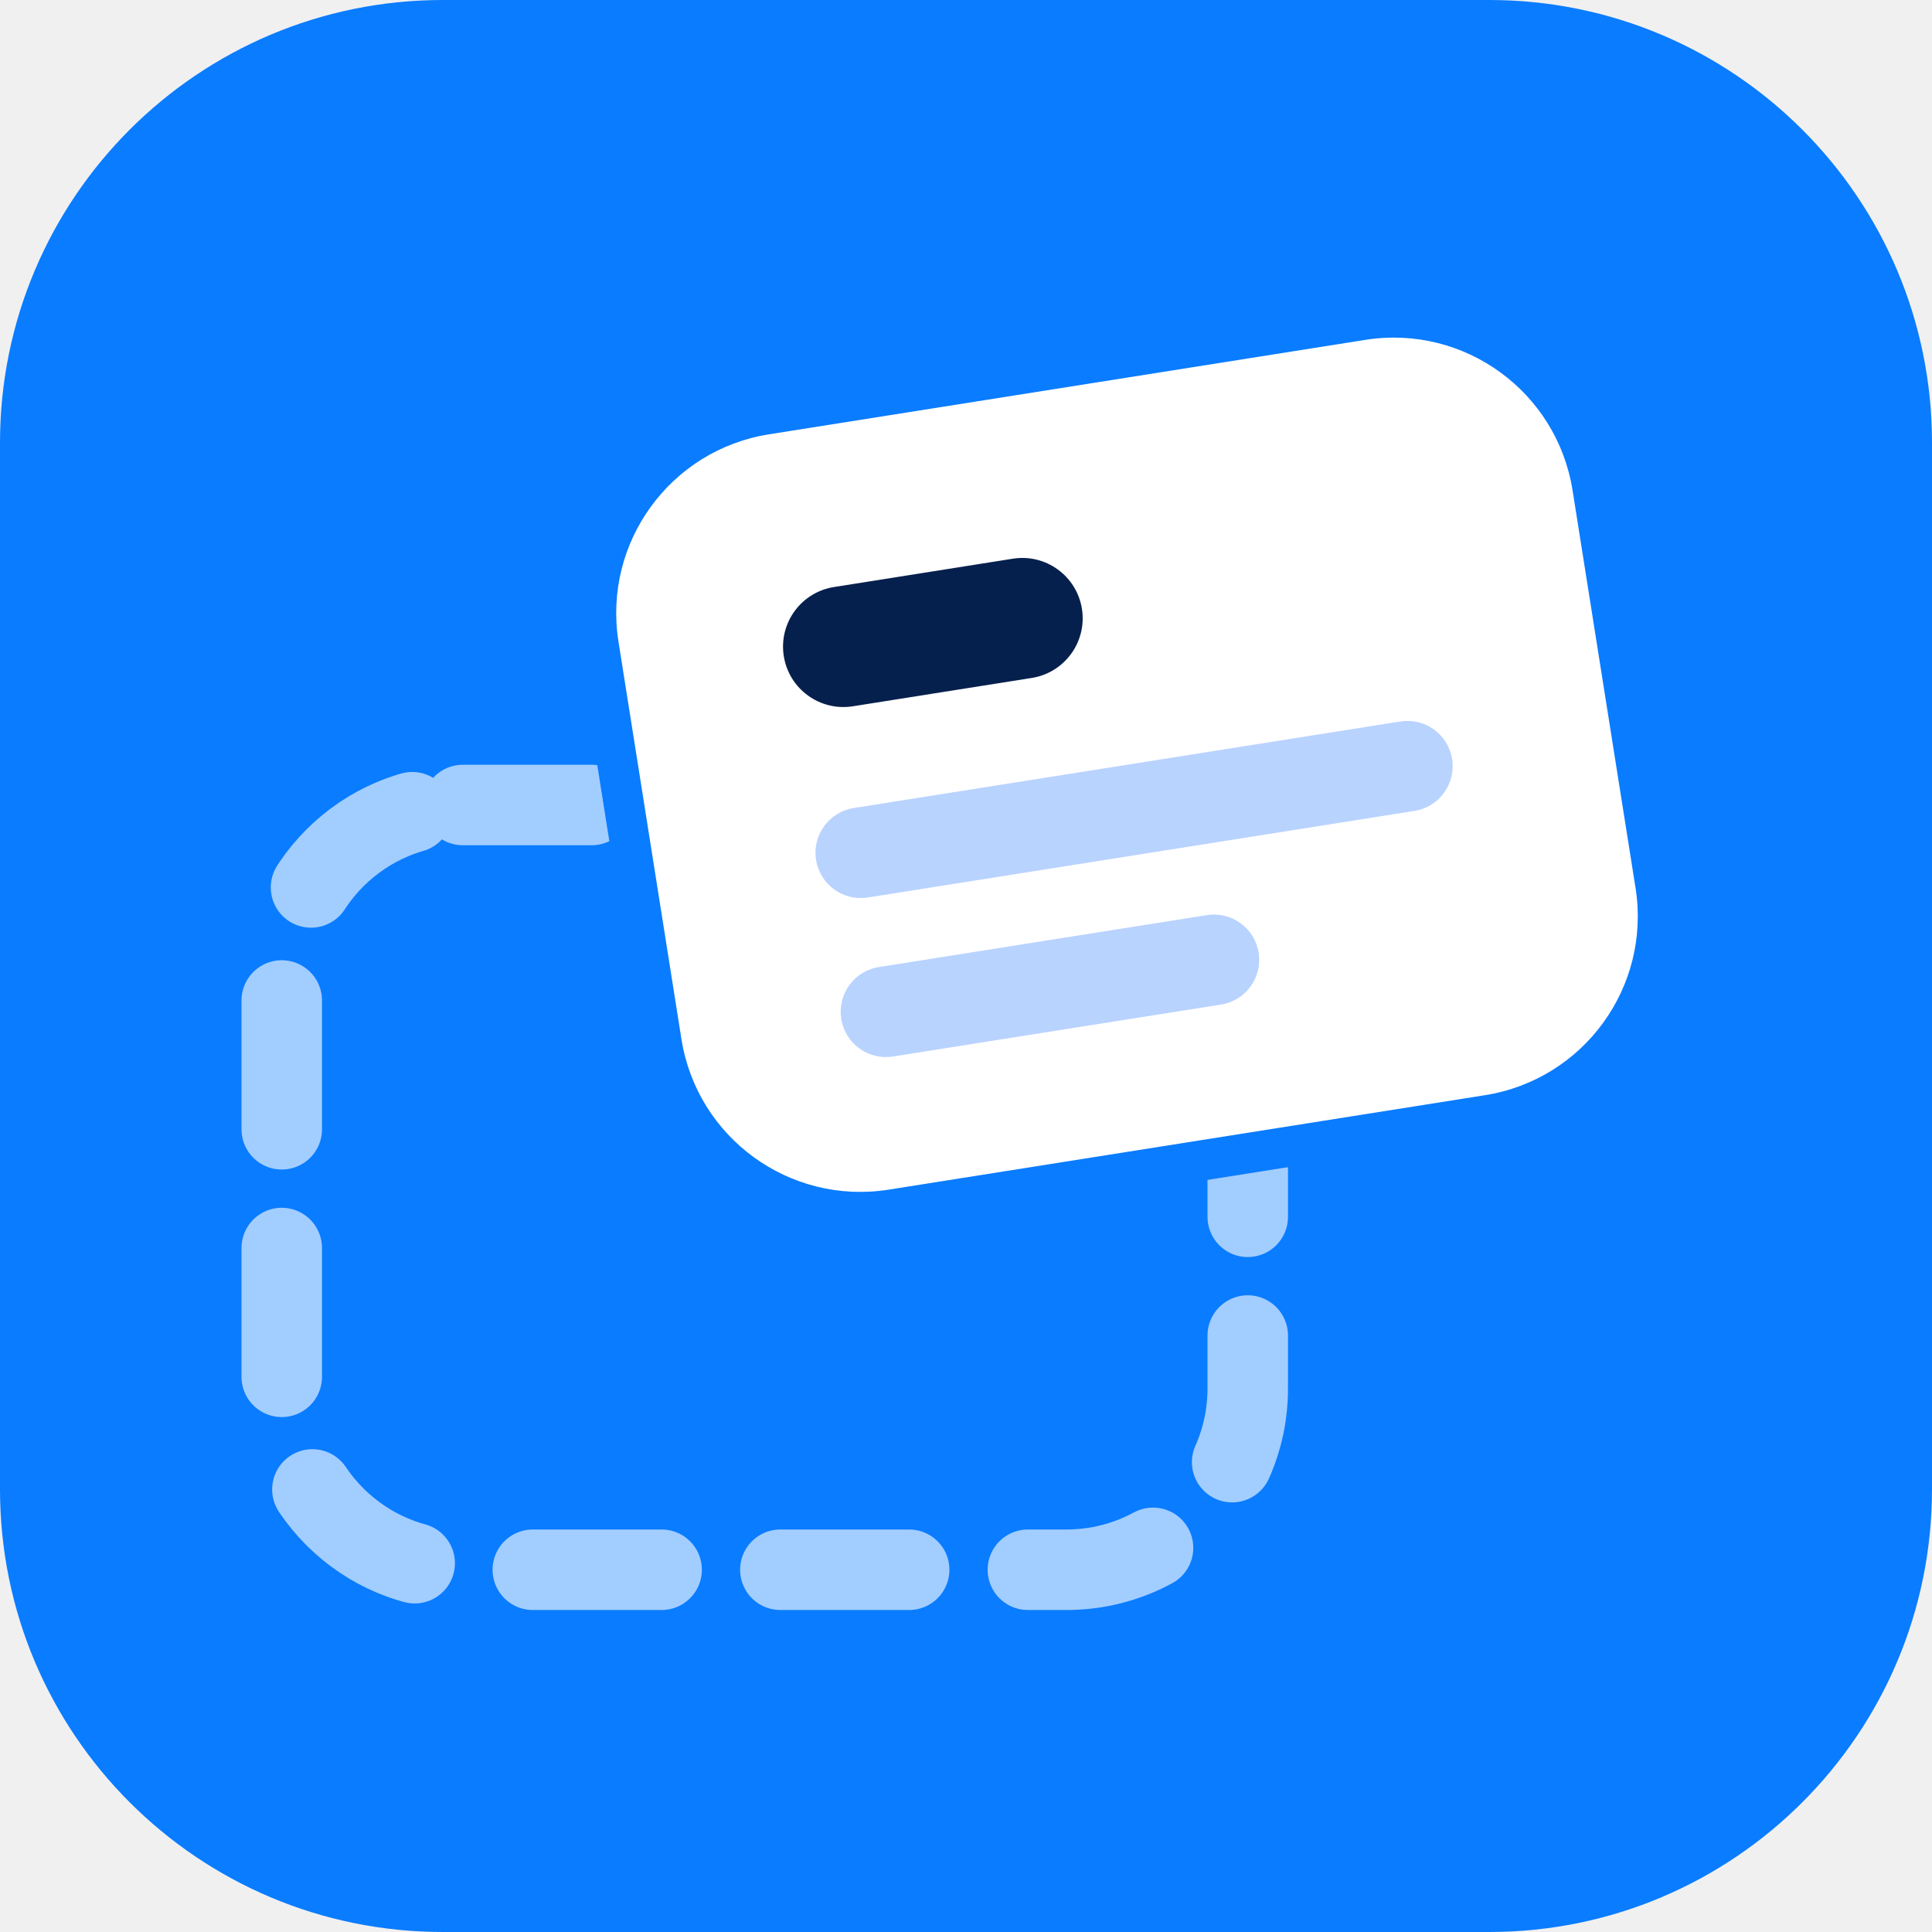
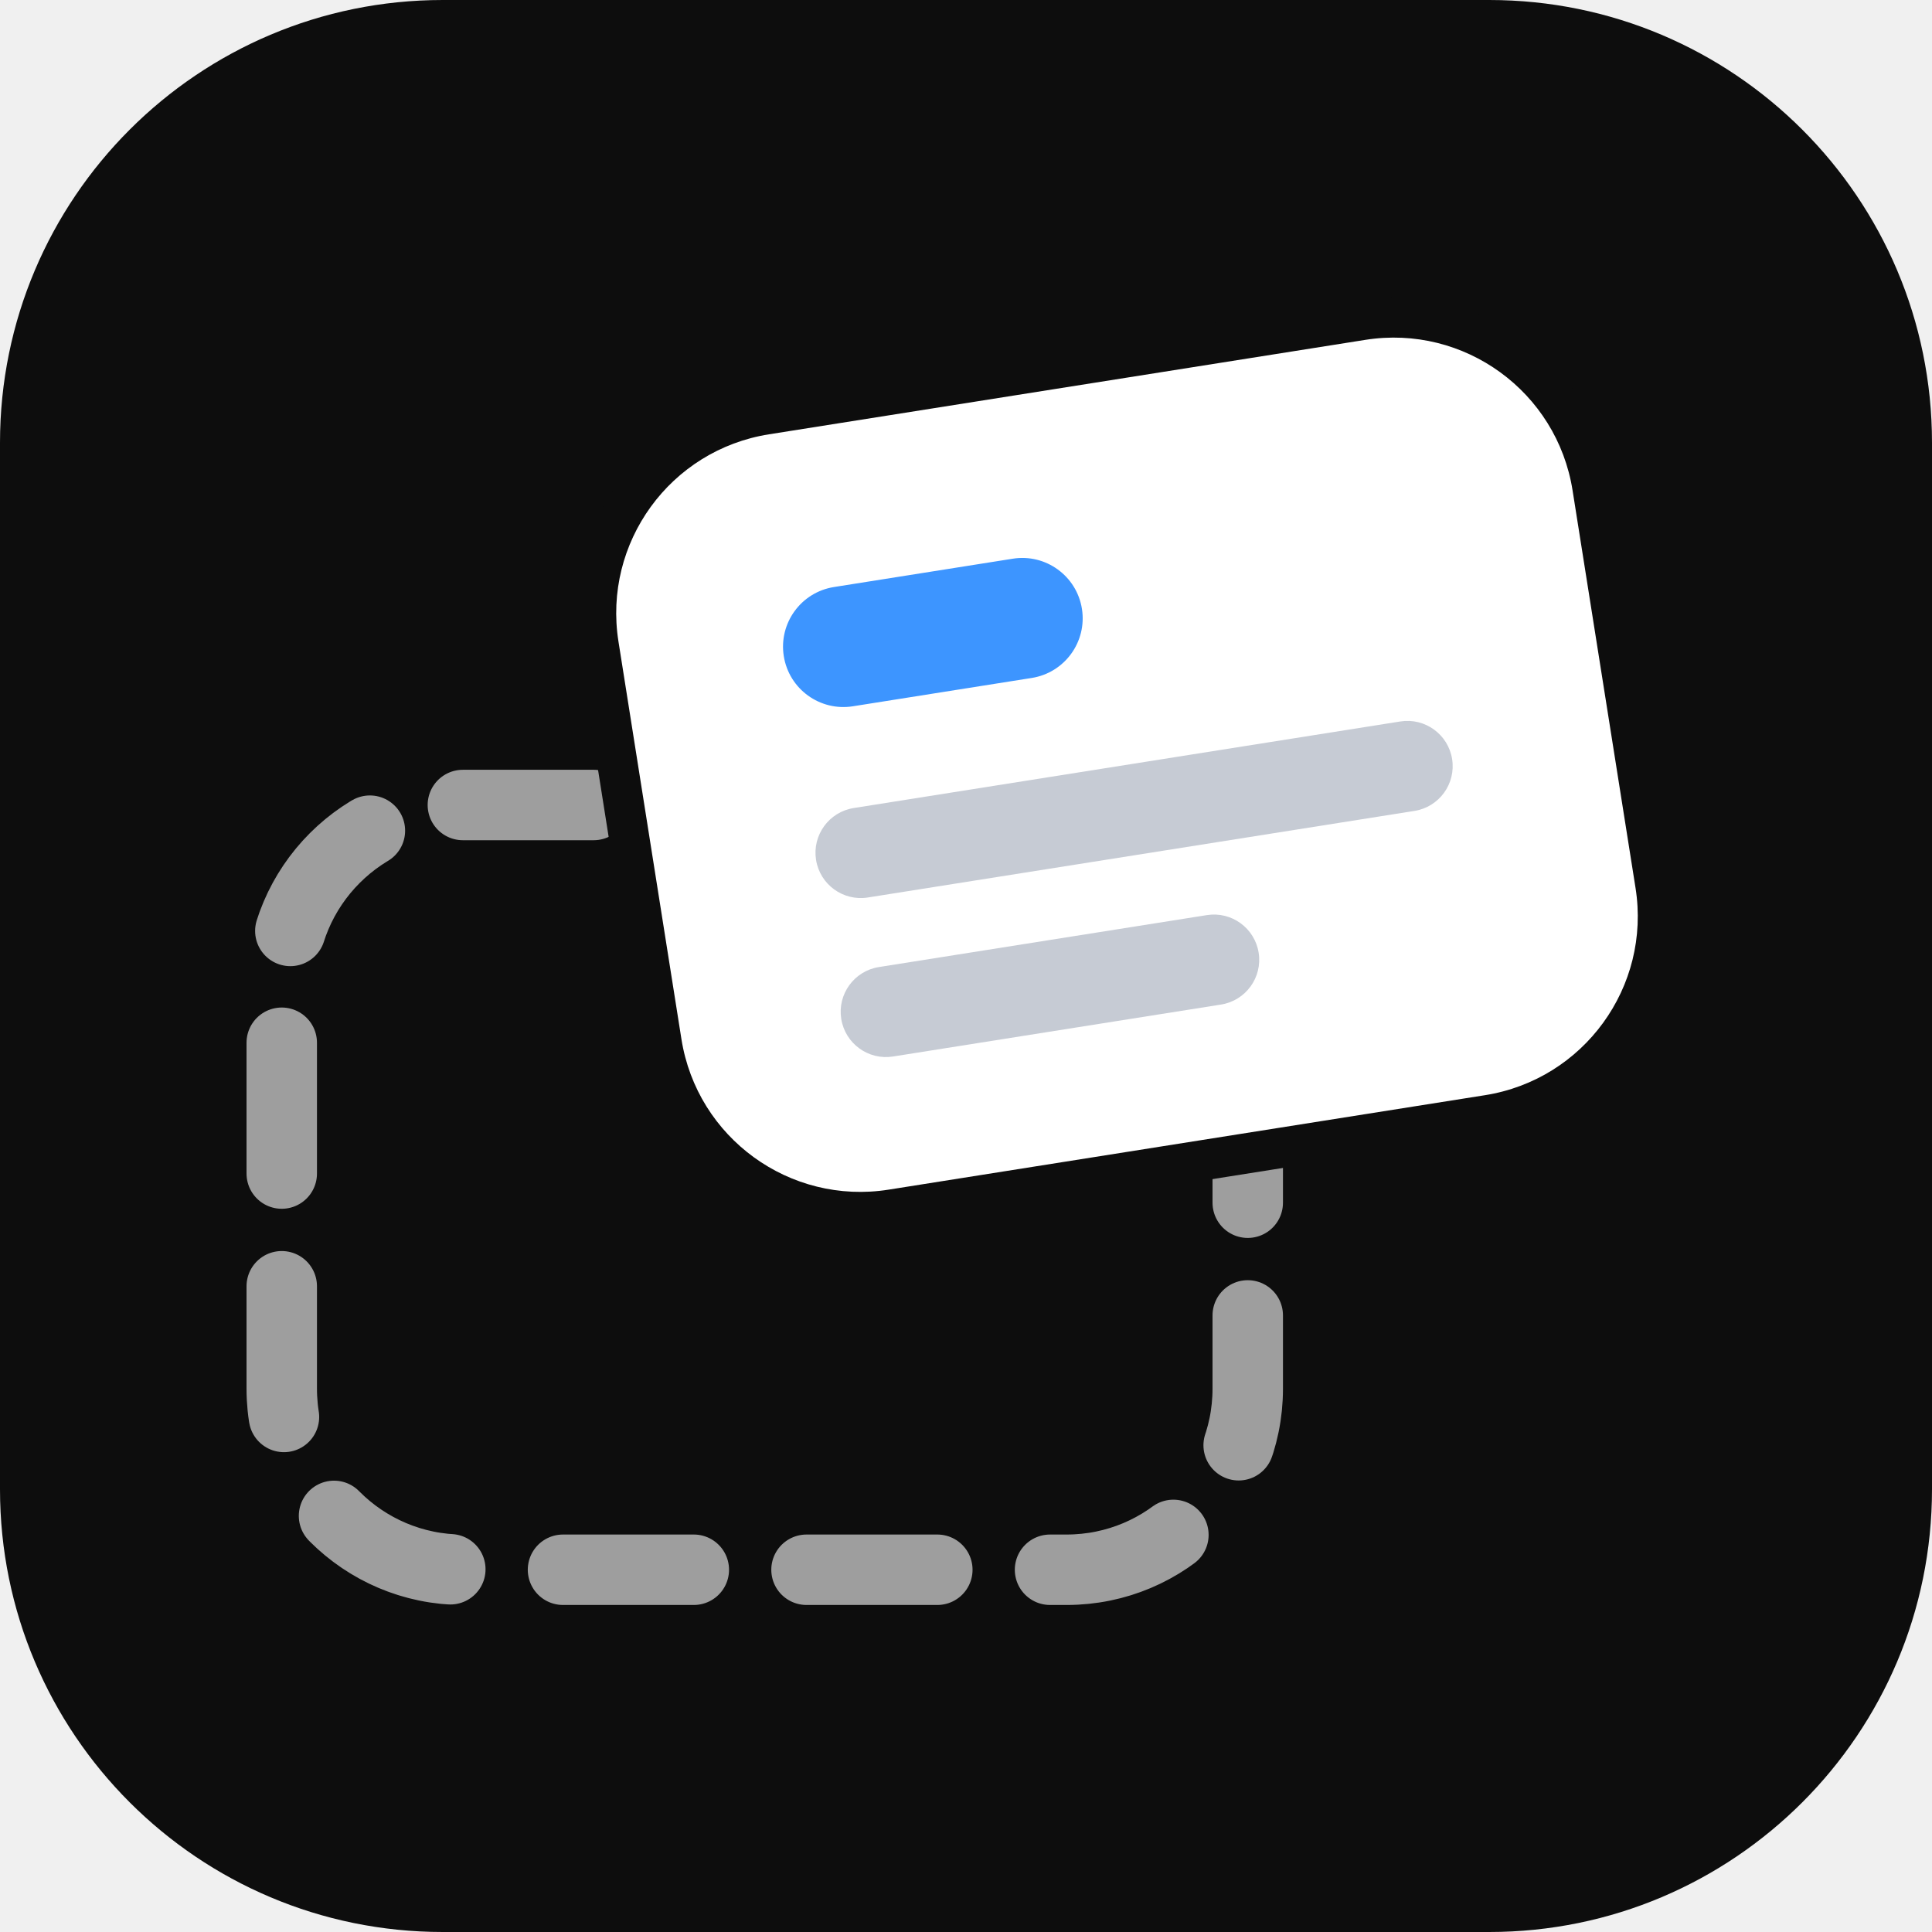
<svg xmlns="http://www.w3.org/2000/svg" width="96" height="96" viewBox="0 0 96 96">
-   <rect width="96" height="96" rx="22" fill="#0a7cff" />
-   <rect x="14" y="40" width="48" height="38" rx="9" fill="none" stroke="#ffffff" stroke-opacity=".62" stroke-width="4" stroke-dasharray="6.4 5.9" stroke-linecap="round" />
+   <rect width="96" height="96" rx="22" fill="#0d0d0d" />
+   <rect x="14" y="40" width="48" height="38" rx="9" fill="none" stroke="#ffffff" stroke-opacity=".6" stroke-width="3.5" stroke-dasharray="6.5 5.6" stroke-linecap="round" />
  <g transform="translate(56 38) rotate(-9)">
-     <rect x="-24" y="-19" width="48" height="38" rx="9" fill="#ffffff" stroke="#0a7cff" stroke-width="4" paint-order="stroke" />
-     <rect x="-16" y="-11" width="15" height="6" rx="3" fill="#06204d" />
-     <rect x="-16" y="0" width="32" height="4.5" rx="2.25" fill="#b9d3ff" />
-     <rect x="-16" y="8" width="21" height="4.5" rx="2.25" fill="#b9d3ff" />
+     <rect x="-24" y="-19" width="48" height="38" rx="9" fill="#ffffff" stroke="#0d0d0d" stroke-width="4" paint-order="stroke" />
+     <rect x="-16" y="-11" width="15" height="6" rx="3" fill="#3d95ff" />
+     <rect x="-16" y="0" width="32" height="4.5" rx="2.25" fill="#c6cbd4" />
+     <rect x="-16" y="8" width="21" height="4.5" rx="2.25" fill="#c6cbd4" />
  </g>
</svg>
